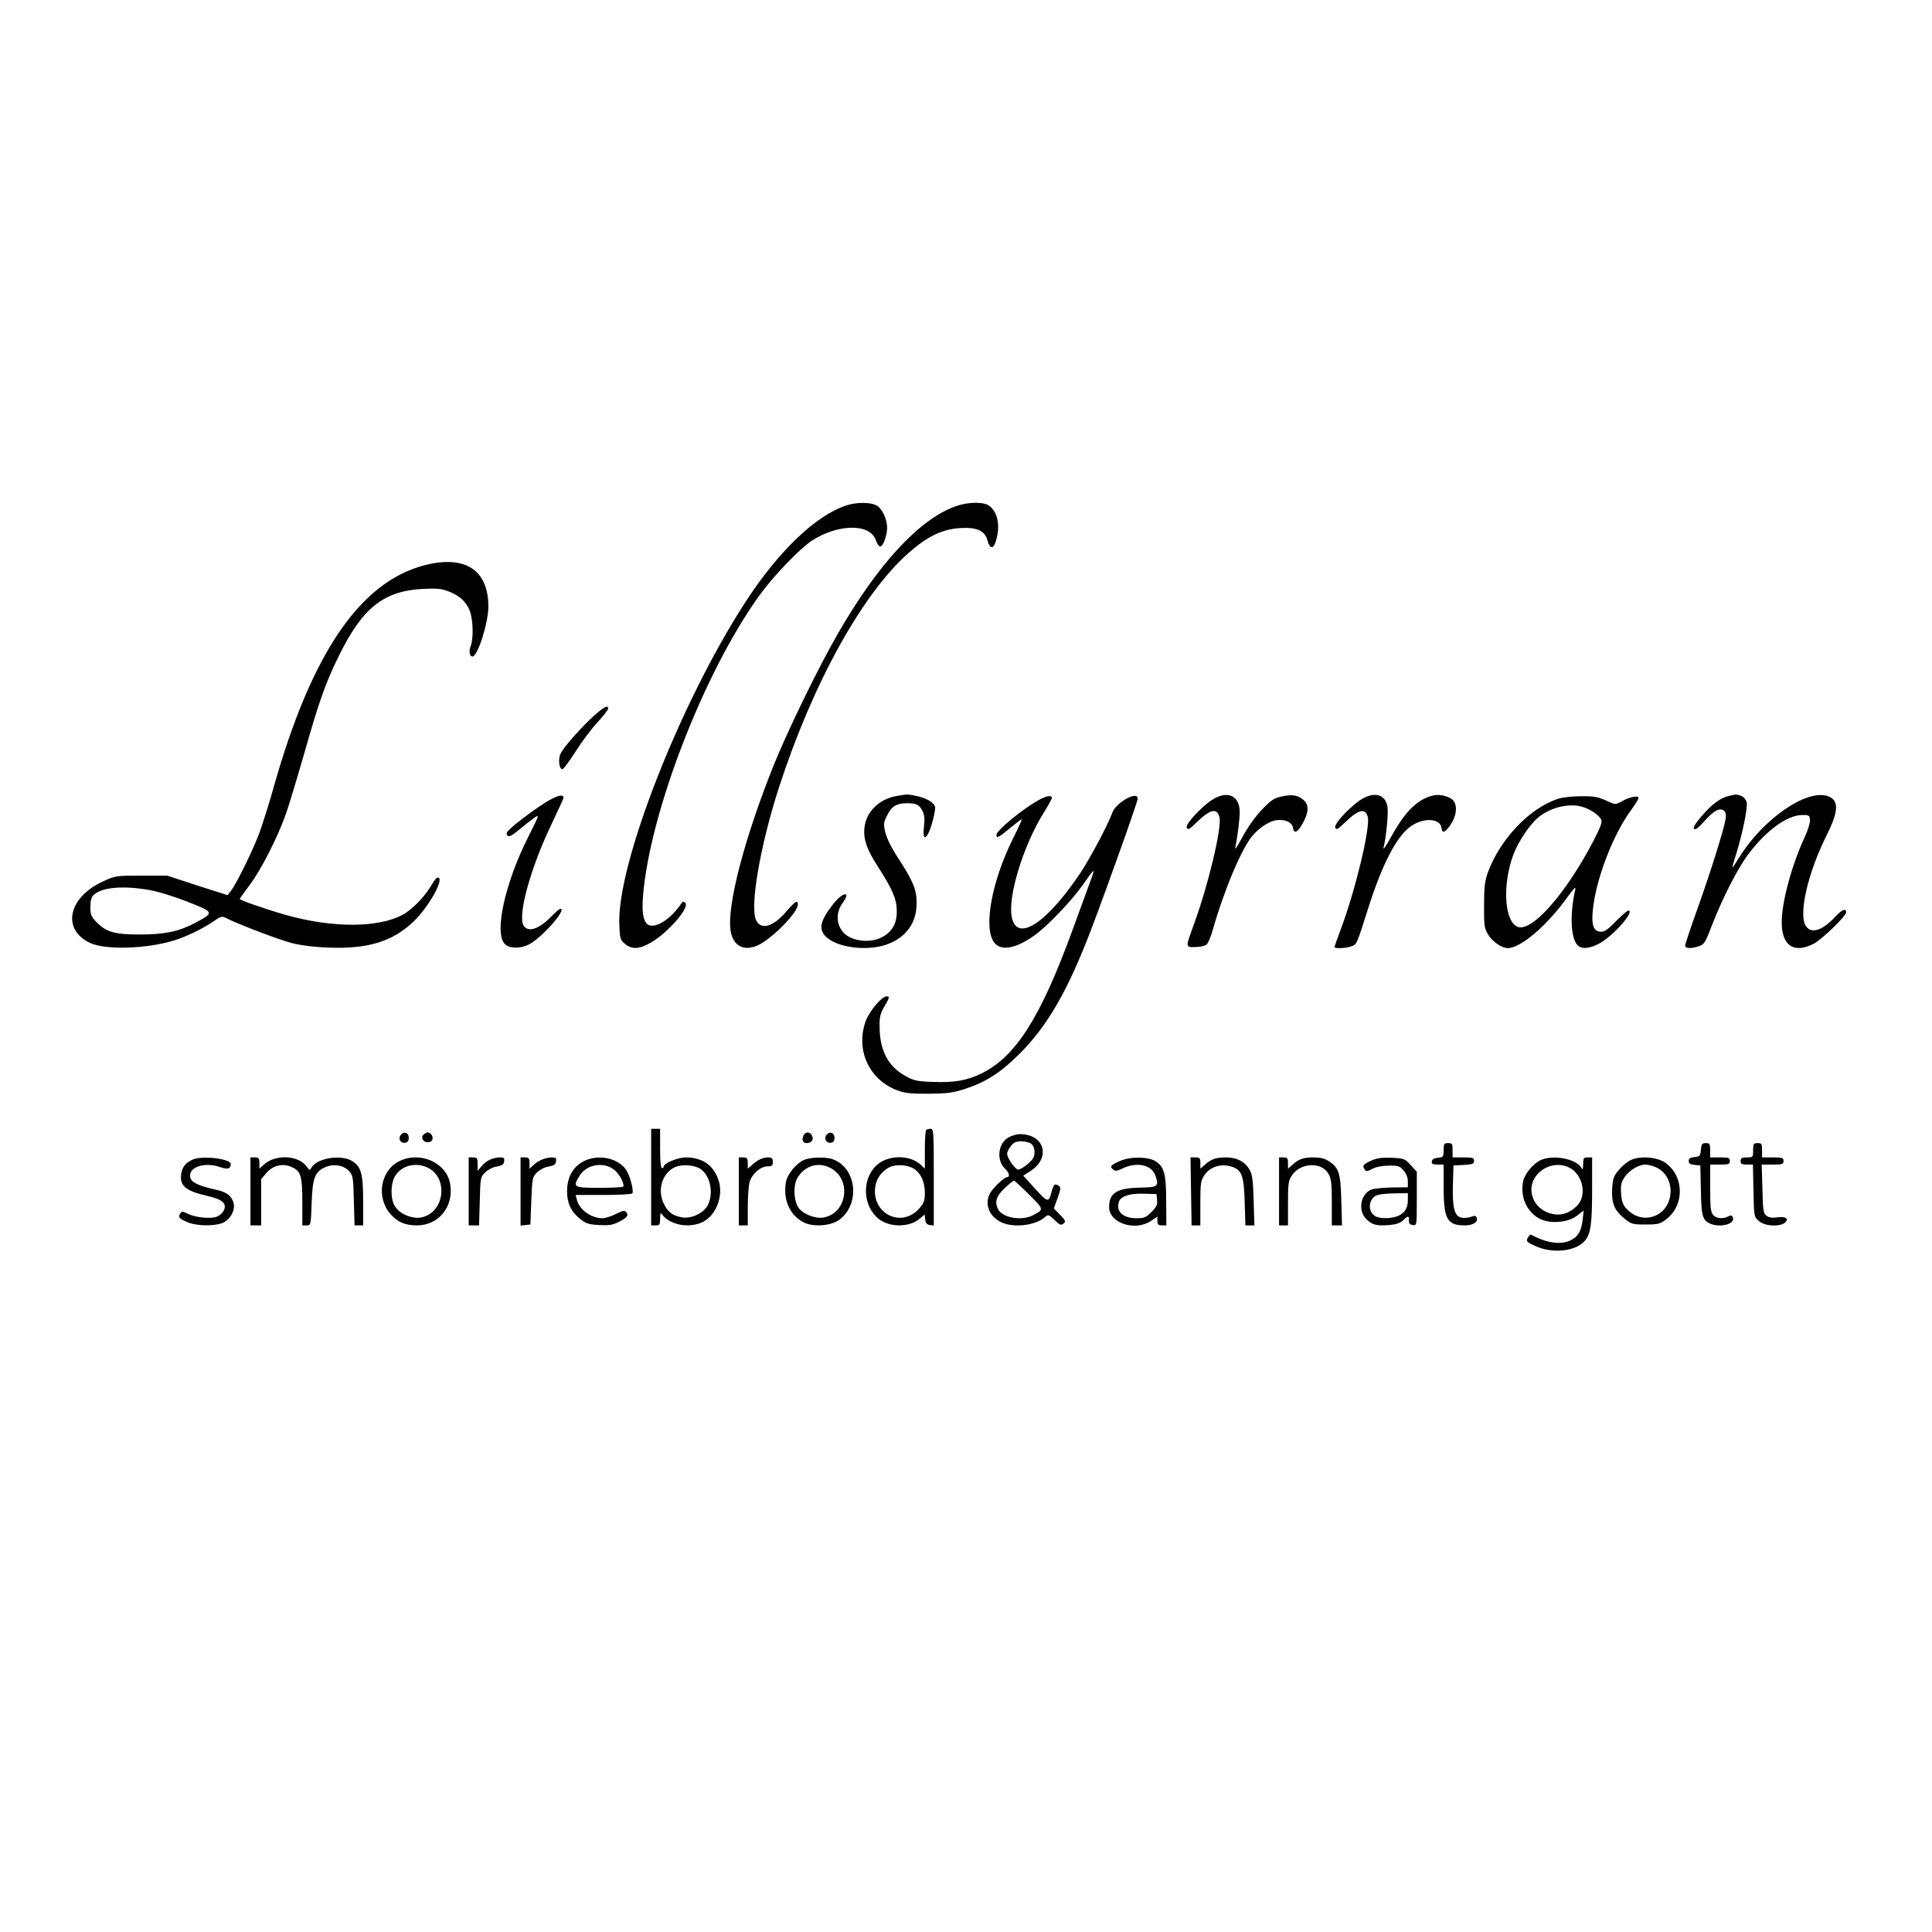
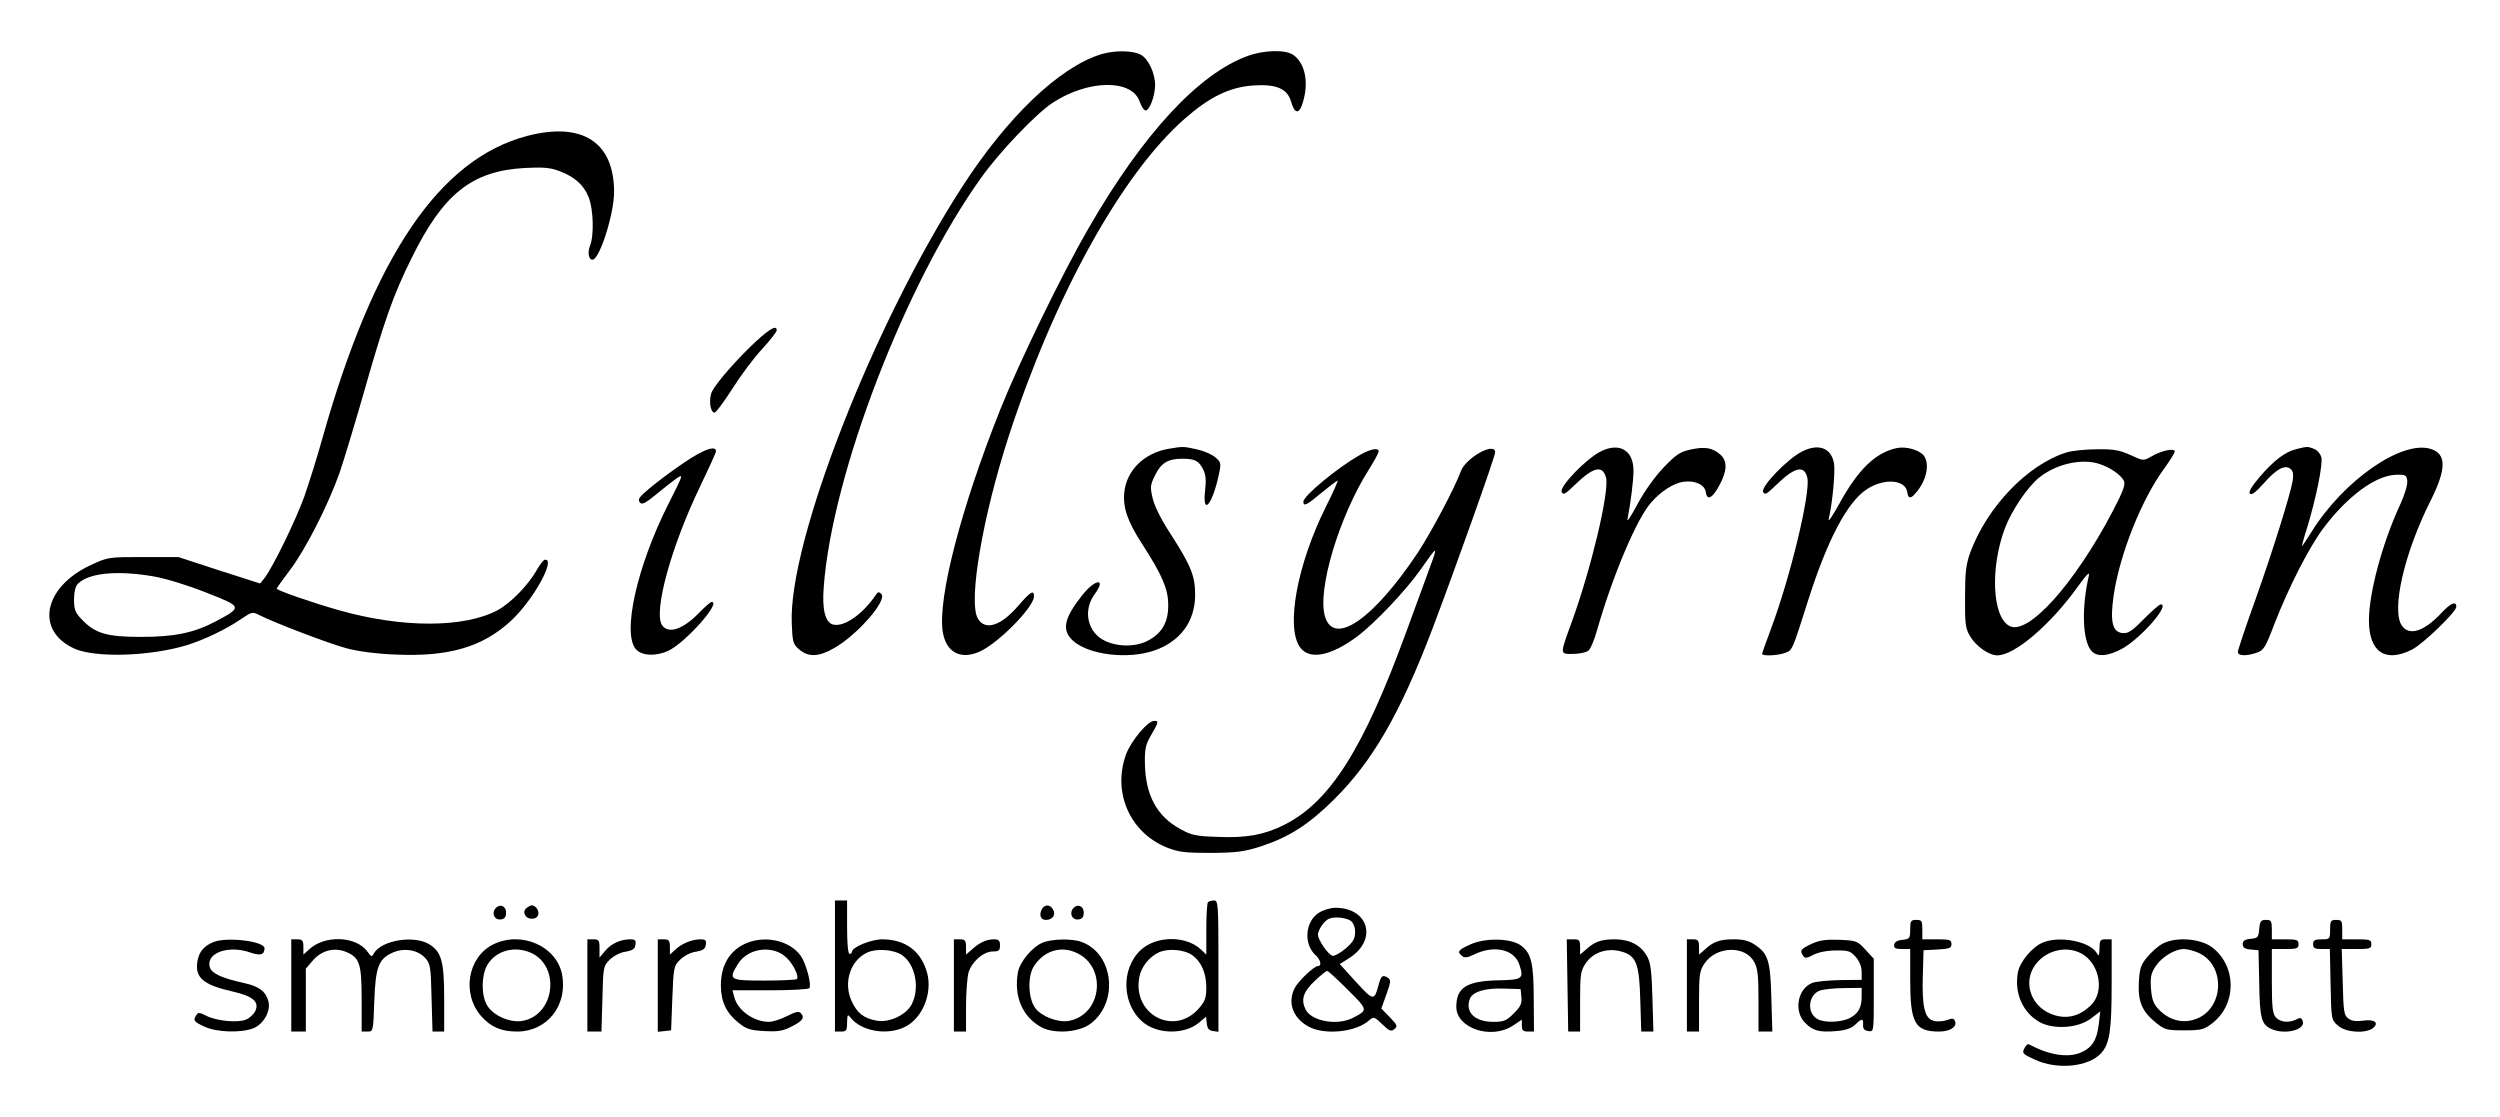
- <svg xmlns="http://www.w3.org/2000/svg" version="1.0" width="1080pt" height="1080pt" viewBox="0 0 1080 1080" preserveAspectRatio="xMidYMid meet">
+ <svg xmlns="http://www.w3.org/2000/svg" version="1.0" width="1030" height="460" viewBox="20 260 1030 460" preserveAspectRatio="xMidYMid meet">
  <g transform="translate(0,1080) scale(0.1,-0.1)" fill="#000000" stroke="none">
    <path d="M4735 7976 c-172 -54 -385 -258 -571 -546 -365 -565 -716 -1463 -702 -1798 3 -77 5 -86 31 -108 38 -32 80 -31 144 6 95 54 220 197 194 223 -8 8 -14 9 -19 1 -56 -84 -134 -139 -180 -127 -32 8 -46 63 -38 157 35 466 339 1254 650 1686 76 106 222 259 292 306 148 97 329 99 360 4 7 -19 17 -35 24 -35 16 0 38 58 39 102 1 50 -28 112 -60 128 -34 18 -109 18 -164 1z" />
    <path d="M5342 7970 c-203 -73 -432 -320 -657 -710 -107 -184 -285 -550 -363 -745 -162 -406 -259 -779 -238 -917 13 -84 71 -117 149 -84 76 32 227 184 227 229 0 28 -14 20 -65 -39 -72 -84 -138 -104 -167 -51 -39 72 21 420 128 750 189 580 465 1079 724 1307 105 92 186 131 285 138 96 6 140 -14 155 -69 14 -50 34 -50 48 0 25 82 9 161 -40 195 -31 22 -120 20 -186 -4z" />
    <path d="M2372 7640 c-361 -95 -631 -493 -842 -1240 -22 -80 -57 -190 -76 -245 -36 -100 -128 -288 -163 -335 l-19 -24 -169 54 -168 55 -145 0 c-144 0 -145 0 -218 -34 -194 -91 -228 -271 -64 -344 88 -38 311 -31 462 15 74 23 165 67 227 110 40 27 44 28 71 14 63 -32 288 -118 360 -137 49 -13 124 -23 207 -26 216 -9 354 32 470 139 92 85 187 257 140 252 -6 -1 -20 -19 -32 -40 -36 -64 -107 -137 -161 -167 -138 -75 -396 -75 -656 -1 -116 33 -256 82 -256 89 0 2 25 37 55 77 64 84 159 271 205 403 17 50 60 192 96 317 87 306 123 410 199 563 131 267 249 361 468 373 77 4 106 1 142 -13 62 -23 100 -57 120 -107 20 -49 23 -158 6 -200 -11 -28 -6 -58 10 -58 29 0 89 188 89 279 0 206 -131 290 -358 231z m-1538 -1815 c51 -9 142 -37 217 -67 148 -58 148 -59 40 -117 -91 -48 -169 -65 -311 -65 -141 0 -189 14 -245 74 -25 26 -30 40 -30 80 0 32 6 55 16 65 45 45 163 56 313 30z" />
    <path d="M3313 6792 c-72 -67 -159 -165 -179 -204 -15 -29 -9 -88 10 -88 6 0 39 45 73 98 34 54 89 128 123 164 33 36 60 71 60 77 0 23 -27 8 -87 -47z" />
    <path d="M3049 6314 c-73 -46 -185 -131 -209 -159 -10 -11 -10 -19 -2 -27 8 -8 25 2 64 34 29 24 67 54 84 66 31 21 30 19 -32 -104 -131 -259 -193 -540 -132 -601 26 -26 83 -27 132 -4 72 35 219 201 178 201 -4 0 -28 -20 -52 -45 -67 -69 -126 -88 -152 -51 -37 54 37 325 158 575 35 73 64 137 64 141 0 23 -36 14 -101 -26z" />
    <path d="M5015 6351 c-101 -17 -174 -89 -183 -180 -6 -64 14 -120 74 -213 81 -125 106 -183 107 -246 2 -71 -23 -118 -79 -149 -49 -28 -123 -30 -180 -4 -73 33 -94 125 -44 193 50 68 3 64 -51 -4 -76 -96 -86 -144 -38 -188 65 -58 225 -78 335 -40 107 37 168 120 168 230 0 78 -18 121 -103 253 -37 56 -65 113 -72 144 -11 46 -10 55 10 95 24 50 53 68 111 68 53 0 68 -8 86 -42 12 -23 14 -45 9 -89 -12 -107 30 -59 56 63 11 50 10 53 -14 74 -14 12 -49 27 -77 33 -55 12 -55 12 -115 2z" />
    <path d="M6795 6340 c-59 -29 -170 -144 -161 -166 6 -15 14 -11 54 28 77 75 115 83 129 30 14 -58 -62 -378 -143 -599 -48 -132 -48 -128 8 -127 25 0 53 6 62 13 9 7 25 45 36 85 65 227 164 460 223 526 40 46 92 79 132 85 48 7 89 -12 93 -43 5 -36 27 -25 55 27 33 60 35 101 5 128 -32 28 -63 34 -122 21 -43 -9 -60 -20 -111 -73 -36 -38 -79 -97 -108 -151 -26 -49 -45 -78 -42 -64 13 65 25 159 25 201 0 84 -58 118 -135 79z" />
    <path d="M7625 6340 c-59 -29 -170 -144 -161 -166 6 -15 14 -11 54 28 76 74 115 83 128 31 15 -59 -69 -409 -150 -625 -20 -53 -36 -99 -36 -102 0 -10 66 -7 94 4 31 11 29 7 96 218 79 248 161 404 241 456 70 47 160 41 167 -12 4 -27 14 -28 34 -4 45 50 60 120 34 155 -18 23 -73 39 -111 31 -88 -19 -159 -87 -238 -231 -27 -49 -46 -77 -43 -63 16 67 28 200 22 232 -12 63 -64 82 -131 48z" />
    <path d="M9662 6350 c-47 -11 -95 -48 -153 -116 -33 -39 -46 -61 -39 -68 7 -7 25 7 57 43 52 59 87 78 110 59 10 -8 13 -23 9 -48 -10 -58 -82 -290 -156 -497 -39 -108 -70 -202 -70 -209 0 -17 35 -18 78 -3 28 9 36 22 72 117 59 152 144 318 201 394 100 134 218 221 303 222 37 1 41 -2 44 -25 2 -15 -11 -58 -28 -95 -75 -161 -130 -367 -130 -480 0 -131 68 -176 178 -120 45 23 182 155 182 176 0 25 -23 16 -62 -26 -71 -76 -132 -95 -162 -52 -45 63 10 302 119 517 64 129 65 190 1 211 -119 39 -361 -129 -493 -342 -20 -32 -37 -58 -39 -58 -1 0 8 35 22 78 36 118 65 260 58 288 -4 14 -17 30 -31 35 -27 10 -25 10 -71 -1z" />
    <path d="M5802 6325 c-92 -52 -232 -168 -232 -192 0 -21 13 -15 75 37 33 27 63 50 66 50 3 0 -18 -48 -48 -107 -119 -239 -167 -499 -106 -581 39 -52 126 -35 235 46 71 53 202 191 262 277 69 99 71 99 38 10 -16 -44 -60 -163 -97 -265 -177 -485 -315 -704 -505 -799 -83 -41 -155 -54 -274 -49 -89 3 -108 7 -154 33 -96 52 -143 140 -145 270 -1 60 3 78 26 117 31 54 32 58 12 58 -26 0 -93 -80 -115 -136 -58 -157 14 -324 168 -386 49 -19 74 -22 182 -22 107 1 137 5 205 27 116 38 197 90 300 192 159 157 273 354 405 700 96 253 260 714 260 731 0 46 -123 -23 -142 -79 -23 -64 -119 -246 -176 -333 -183 -275 -346 -388 -383 -264 -33 108 58 412 181 606 22 35 40 68 40 74 0 17 -33 11 -78 -15z" />
    <path d="M8714 6336 c-160 -50 -326 -223 -396 -411 -18 -50 -22 -82 -22 -185 -1 -109 2 -130 20 -160 25 -43 78 -80 113 -80 72 0 220 127 333 285 35 48 48 62 44 43 -31 -134 -26 -269 11 -310 23 -26 70 -22 129 11 79 46 196 181 156 181 -5 0 -36 -27 -70 -61 -49 -50 -65 -60 -88 -57 -41 4 -51 48 -36 153 25 172 116 400 211 528 22 31 41 61 41 67 0 15 -55 4 -97 -21 -32 -18 -33 -18 -85 6 -44 20 -68 25 -138 24 -47 0 -104 -6 -126 -13z m137 -48 c43 -14 86 -44 99 -68 8 -15 -1 -41 -46 -127 -157 -299 -349 -513 -425 -472 -71 37 -80 239 -19 402 28 74 94 172 142 210 70 56 177 80 249 55z" />
    <path d="M3640 4220 l0 -270 25 0 c22 0 25 4 25 38 1 31 2 35 13 21 44 -58 153 -77 227 -39 71 36 112 138 90 221 -25 90 -88 138 -184 139 -47 0 -126 -32 -126 -52 0 -4 -4 -8 -10 -8 -6 0 -10 43 -10 110 l0 110 -25 0 -25 0 0 -270z m275 46 c56 -37 76 -137 41 -204 -23 -44 -93 -77 -145 -67 -53 10 -80 31 -103 82 -34 77 -4 167 66 199 38 17 107 12 141 -10z" />
    <path d="M5177 4483 c-4 -3 -7 -54 -7 -111 l0 -105 -22 21 c-62 58 -183 57 -247 -1 -86 -79 -79 -232 14 -303 61 -46 168 -45 224 2 l30 25 3 -28 c2 -20 9 -29 26 -31 l22 -3 0 270 c0 256 -1 271 -18 271 -10 0 -22 -3 -25 -7z m-64 -219 c37 -27 57 -74 57 -133 0 -42 -5 -56 -31 -86 -102 -116 -274 -25 -245 129 8 43 41 84 80 102 39 18 106 12 139 -12z" />
    <path d="M2241 4457 c-17 -21 -3 -49 23 -45 15 2 21 10 21 28 0 28 -26 38 -44 17z" />
    <path d="M2372 4461 c-23 -14 -10 -46 18 -46 16 0 26 6 28 19 3 16 -12 36 -28 36 -3 0 -11 -4 -18 -9z" />
    <path d="M4492 4453 c-12 -24 -4 -43 17 -43 27 0 42 20 30 42 -12 23 -36 23 -47 1z" />
    <path d="M4621 4457 c-17 -21 -3 -49 23 -45 15 2 21 10 21 28 0 28 -26 38 -44 17z" />
    <path d="M5633 4439 c-56 -36 -63 -129 -13 -174 21 -19 27 -45 10 -45 -16 0 -80 -61 -96 -91 -30 -59 -8 -122 56 -158 67 -37 197 -24 252 26 17 15 21 14 53 -17 29 -28 36 -31 50 -20 14 12 12 17 -19 49 l-35 36 21 58 c18 50 19 60 7 68 -23 14 -28 11 -39 -28 -18 -68 -21 -67 -93 11 l-67 74 36 23 c121 74 85 209 -55 209 -20 0 -51 -10 -68 -21z m132 -33 c11 -8 18 -26 18 -46 0 -27 -8 -41 -38 -67 -22 -19 -46 -32 -54 -31 -19 4 -61 65 -61 88 0 10 9 29 21 44 16 20 29 26 58 26 20 0 46 -6 56 -14z m-12 -284 c84 -84 84 -83 20 -116 -63 -32 -167 -14 -193 33 -21 41 -12 73 35 118 25 24 49 43 53 43 4 0 42 -35 85 -78z" />
    <path d="M8070 4371 c0 -37 -2 -40 -32 -43 -21 -2 -32 -9 -34 -20 -2 -14 5 -18 32 -18 l34 0 0 -125 c0 -180 19 -215 119 -215 44 0 75 19 66 42 -5 13 -11 14 -34 5 -15 -5 -39 -7 -54 -3 -37 9 -49 58 -45 186 l3 105 58 3 c49 3 57 6 57 22 0 18 -7 20 -60 20 l-60 0 0 40 c0 36 -2 40 -25 40 -22 0 -25 -4 -25 -39z" />
    <path d="M9508 4373 c-3 -35 -6 -38 -35 -41 -24 -2 -33 -8 -33 -22 0 -14 9 -20 33 -22 l32 -3 3 -135 c2 -143 9 -171 49 -189 57 -26 144 -4 130 33 -5 13 -11 15 -26 6 -30 -15 -66 -12 -84 8 -14 15 -17 42 -17 150 l0 132 55 0 c48 0 55 2 55 20 0 18 -7 20 -55 20 l-55 0 0 40 c0 36 -3 40 -24 40 -21 0 -25 -5 -28 -37z" />
    <path d="M9800 4370 c0 -39 -1 -40 -35 -40 -28 0 -35 -4 -35 -20 0 -16 7 -20 34 -20 l35 0 3 -146 c3 -146 3 -146 31 -170 32 -28 110 -33 142 -11 29 22 9 39 -38 32 -29 -4 -48 -2 -62 9 -18 13 -20 28 -23 150 l-4 136 61 0 c54 0 61 2 61 20 0 18 -7 20 -60 20 l-60 0 0 40 c0 36 -2 40 -25 40 -22 0 -25 -4 -25 -40z" />
    <path d="M1080 4319 c-39 -16 -59 -39 -66 -76 -13 -70 21 -100 144 -128 84 -19 111 -42 94 -80 -7 -14 -24 -30 -39 -36 -36 -14 -122 -5 -163 16 -27 14 -34 15 -41 3 -15 -22 -10 -28 34 -48 51 -24 153 -26 202 -6 42 18 71 71 61 110 -10 40 -38 62 -97 75 -99 22 -139 41 -145 68 -15 57 77 90 166 59 43 -15 59 -10 60 17 0 29 -153 48 -210 26z" />
    <path d="M1400 4140 l0 -190 30 0 30 0 0 130 0 129 30 35 c38 43 93 55 143 31 49 -23 57 -49 57 -195 l0 -130 24 0 c23 0 24 1 28 123 5 140 17 175 73 201 47 22 104 14 136 -20 22 -24 24 -35 27 -165 l4 -139 24 0 24 0 0 135 c0 155 -11 193 -62 225 -63 38 -196 16 -227 -37 -9 -17 -11 -16 -26 5 -47 66 -177 71 -242 10 l-23 -21 0 31 c0 27 -4 32 -25 32 l-25 0 0 -190z" />
    <path d="M2232 4309 c-105 -52 -131 -203 -49 -296 40 -45 82 -63 149 -63 123 1 207 108 184 234 -22 118 -168 182 -284 125z m152 -33 c126 -53 104 -257 -31 -282 -50 -9 -121 21 -146 64 -25 42 -24 122 0 165 34 59 109 81 177 53z" />
    <path d="M2620 4140 l0 -190 29 0 29 0 4 135 c3 131 4 135 30 161 15 15 43 30 65 33 29 5 39 11 41 29 3 18 -1 22 -22 22 -39 0 -79 -18 -103 -48 l-23 -27 0 38 c0 33 -3 37 -25 37 l-25 0 0 -190z" />
    <path d="M2910 4139 l0 -190 28 3 27 3 5 132 c5 127 6 134 32 159 15 15 43 30 65 33 29 5 39 11 41 29 3 18 -1 22 -22 22 -34 0 -77 -17 -103 -42 l-23 -21 0 31 c0 27 -4 32 -25 32 l-25 0 0 -191z" />
    <path d="M3260 4307 c-58 -31 -90 -89 -90 -166 0 -68 22 -114 73 -155 32 -26 49 -31 106 -34 54 -3 76 0 109 17 48 24 58 37 43 55 -9 11 -20 9 -58 -10 -25 -13 -59 -24 -75 -24 -63 0 -130 48 -143 103 l-7 27 155 0 c86 0 158 4 162 9 9 16 -14 102 -36 133 -48 67 -158 88 -239 45z m180 -52 c29 -28 53 -78 43 -89 -4 -3 -64 -6 -135 -6 -143 0 -148 3 -108 68 41 67 144 80 200 27z" />
    <path d="M4130 4140 l0 -190 25 0 25 0 0 103 c0 56 5 119 10 139 13 45 61 88 101 88 24 0 29 4 29 25 0 20 -5 25 -26 25 -30 0 -60 -14 -91 -43 l-23 -20 0 31 c0 27 -4 32 -25 32 l-25 0 0 -190z" />
    <path d="M4495 4316 c-43 -18 -93 -79 -101 -121 -18 -99 18 -184 96 -227 54 -29 155 -22 204 15 116 89 94 287 -37 336 -38 15 -125 13 -162 -3z m145 -44 c122 -61 98 -253 -36 -278 -45 -8 -113 18 -139 53 -29 40 -32 129 -6 171 42 66 114 88 181 54z" />
    <path d="M6258 4309 c-51 -23 -56 -30 -34 -48 10 -8 21 -7 46 5 84 42 169 24 190 -41 19 -58 13 -62 -91 -64 -126 -3 -169 -30 -169 -109 0 -89 145 -137 234 -77 l36 24 0 -24 c0 -20 5 -25 25 -25 l25 0 -1 133 c0 147 -10 190 -52 221 -41 31 -147 33 -209 5z m210 -217 c3 -26 -3 -39 -31 -67 -31 -31 -41 -35 -85 -35 -76 0 -117 40 -96 95 11 29 64 45 139 42 l70 -2 3 -33z" />
    <path d="M6658 4140 l3 -190 24 0 25 0 0 124 c0 111 2 126 23 157 30 45 88 65 146 49 62 -17 75 -48 79 -202 l4 -128 25 0 25 0 -4 138 c-3 107 -7 144 -21 170 -26 48 -72 72 -135 72 -56 0 -83 -10 -119 -43 l-23 -20 0 31 c0 28 -3 32 -27 32 l-28 0 3 -190z" />
    <path d="M7150 4140 l0 -190 25 0 25 0 0 124 c0 111 2 126 23 157 48 71 167 75 204 6 15 -26 18 -57 18 -159 l0 -128 28 0 29 0 -4 138 c-4 153 -13 183 -67 219 -25 17 -48 23 -88 23 -57 0 -84 -9 -120 -43 l-23 -20 0 31 c0 27 -4 32 -25 32 l-25 0 0 -190z" />
    <path d="M7663 4311 c-44 -21 -49 -27 -34 -49 7 -11 14 -11 42 4 21 11 57 18 92 18 52 1 61 -2 83 -27 15 -17 24 -41 24 -61 l0 -33 -89 -1 c-48 -1 -99 -6 -113 -11 -62 -23 -79 -117 -31 -165 32 -33 59 -40 129 -34 37 3 61 11 77 26 29 28 34 27 33 0 -1 -17 5 -24 22 -26 22 -3 22 -3 22 147 l0 151 -34 37 c-33 36 -37 38 -108 41 -56 2 -83 -2 -115 -17z m207 -217 c0 -46 -14 -70 -50 -89 -34 -17 -102 -20 -131 -4 -46 24 -40 100 9 118 15 5 60 10 100 10 l72 1 0 -36z" />
    <path d="M8615 4316 c-43 -18 -93 -79 -101 -121 -16 -86 19 -166 89 -206 58 -32 160 -25 212 15 l38 29 -6 -53 c-8 -66 -28 -97 -75 -117 -54 -22 -130 -10 -214 35 -4 2 -12 -6 -18 -18 -10 -19 -6 -23 42 -45 94 -44 222 -31 275 26 35 39 43 94 43 287 l0 182 -25 0 c-22 0 -25 -4 -25 -37 -1 -31 -3 -35 -11 -20 -29 49 -155 73 -224 43z m174 -53 c63 -47 78 -147 30 -200 -50 -52 -109 -66 -172 -39 -80 34 -111 127 -65 196 46 69 143 89 207 43z" />
    <path d="M9110 4312 c-19 -10 -48 -36 -64 -56 -26 -31 -31 -47 -34 -104 -4 -80 14 -120 71 -166 36 -29 45 -31 116 -31 70 0 81 3 114 28 103 78 103 236 1 314 -49 37 -150 44 -204 15z m144 -36 c120 -50 110 -240 -15 -277 -51 -16 -104 0 -144 41 -23 24 -29 41 -33 87 -3 48 0 64 20 93 25 38 79 70 116 70 12 0 37 -6 56 -14z" />
  </g>
</svg>
